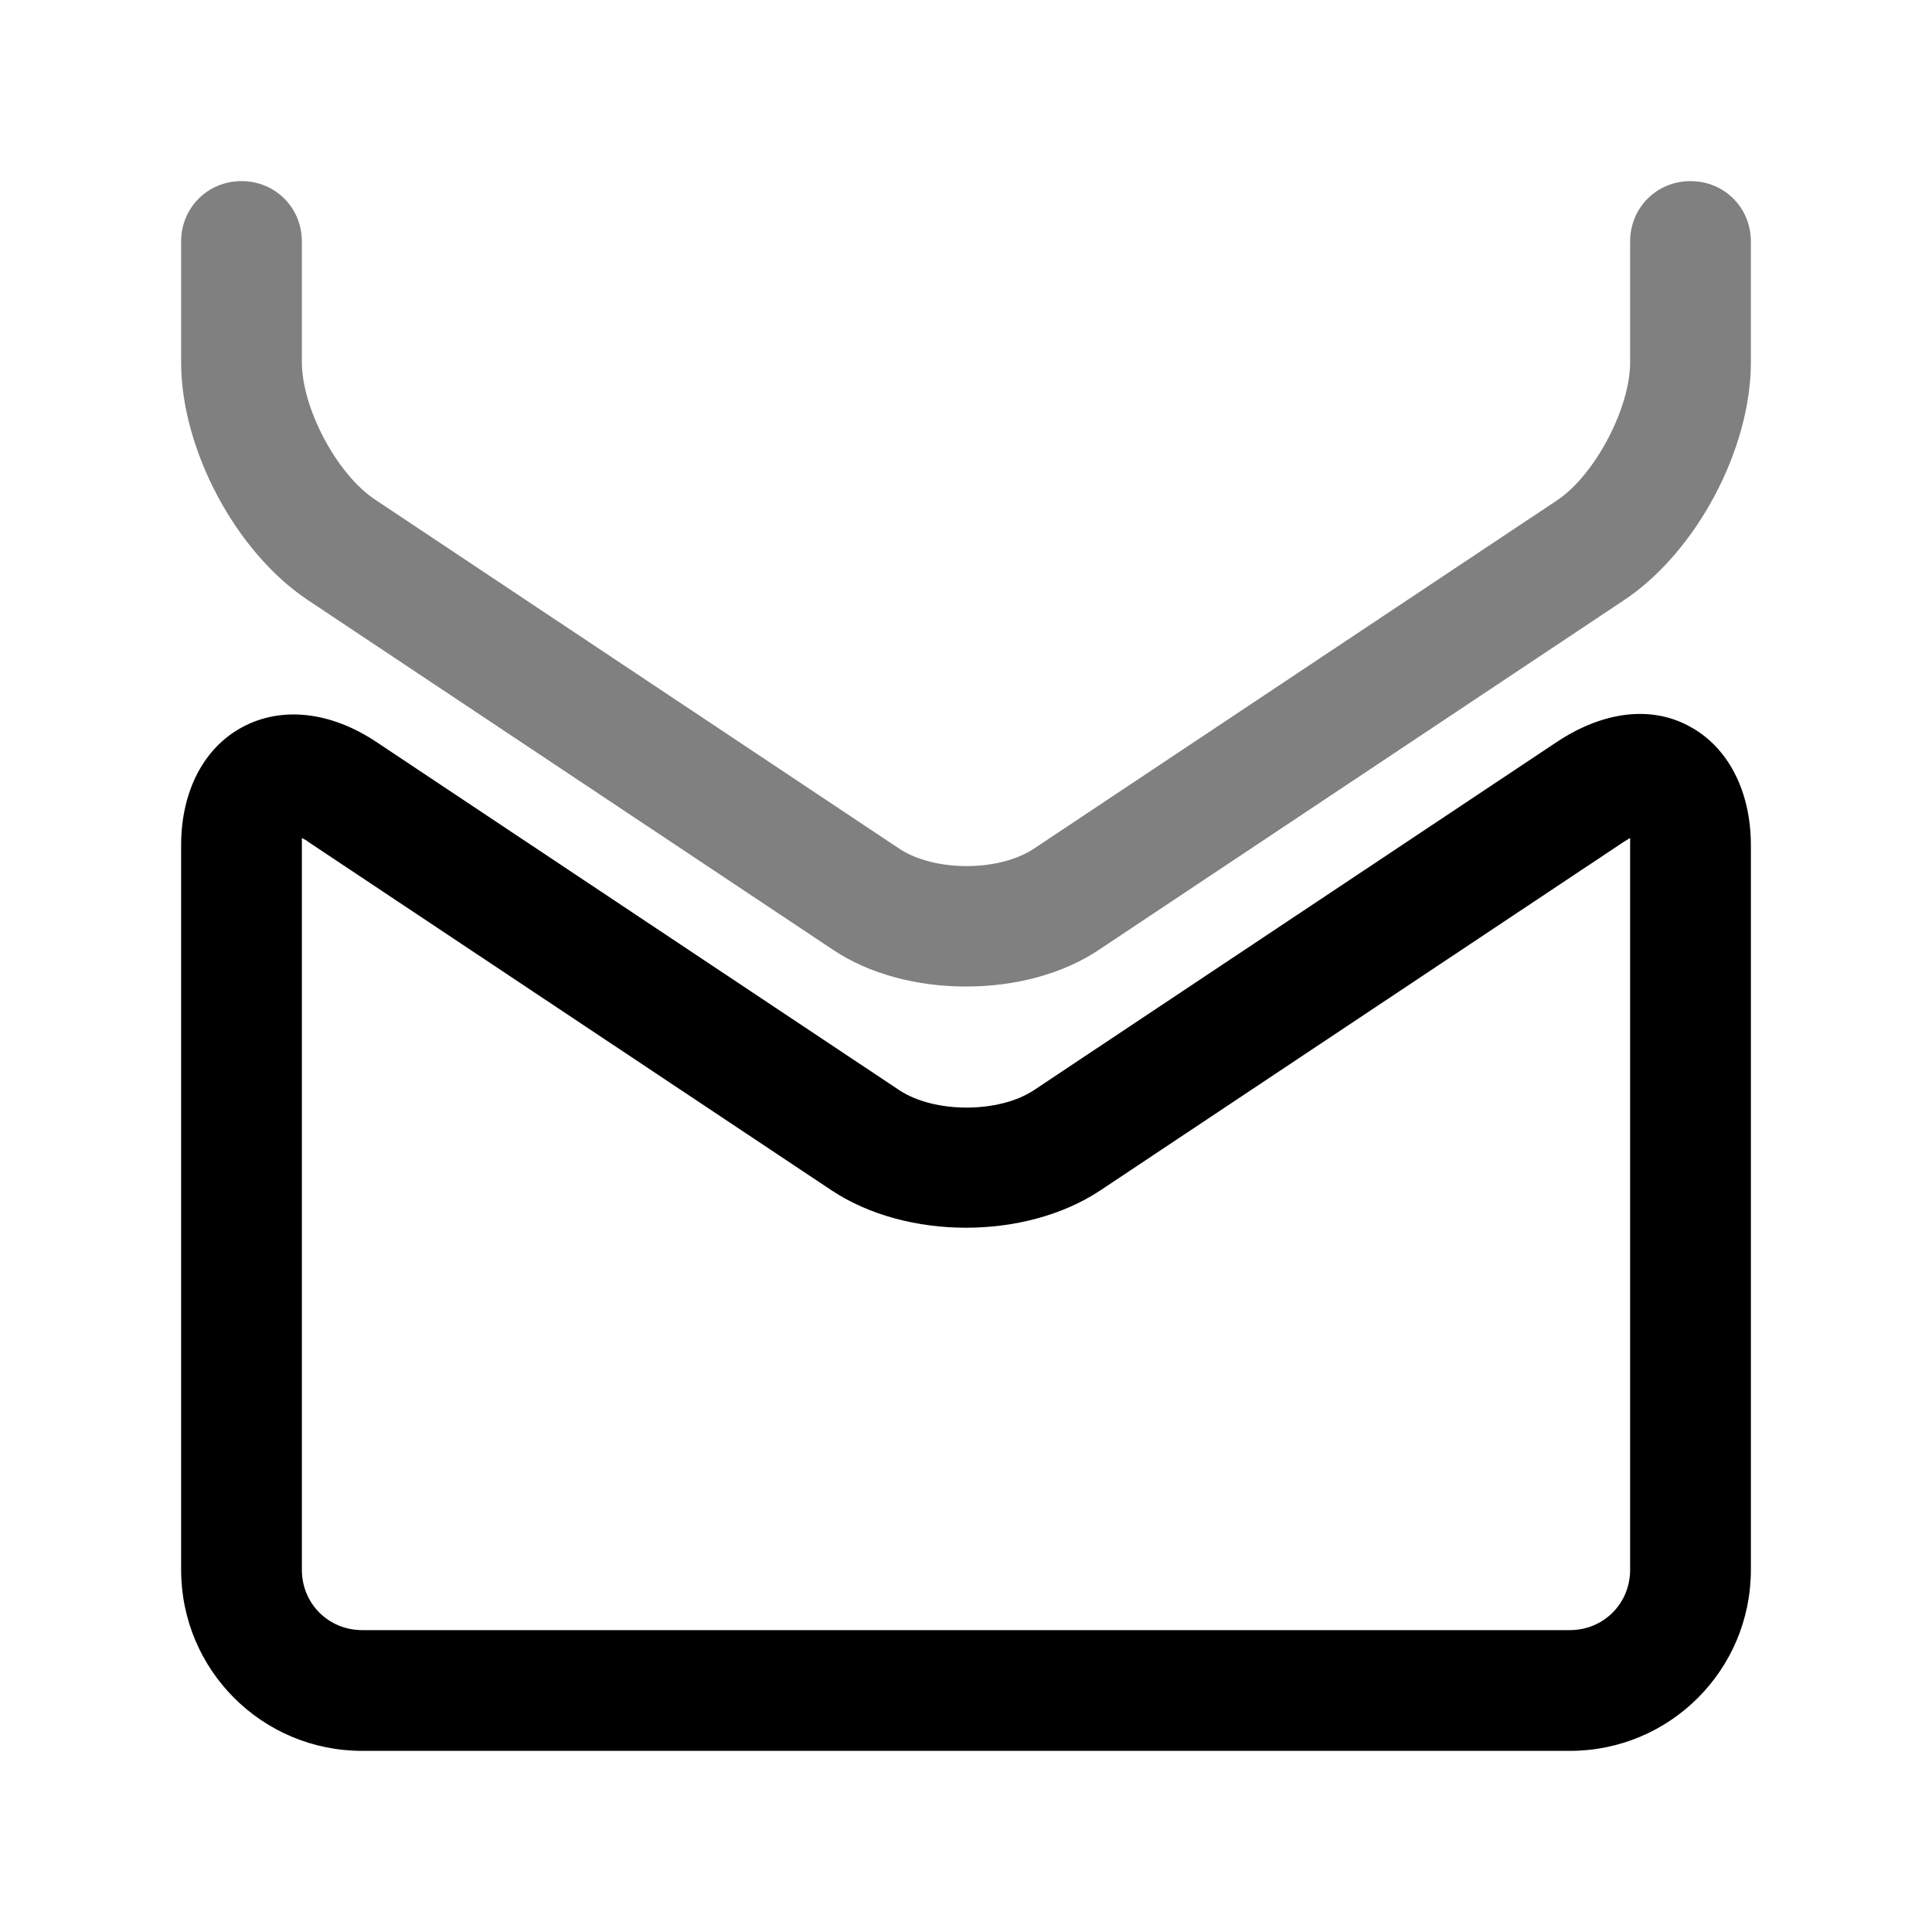
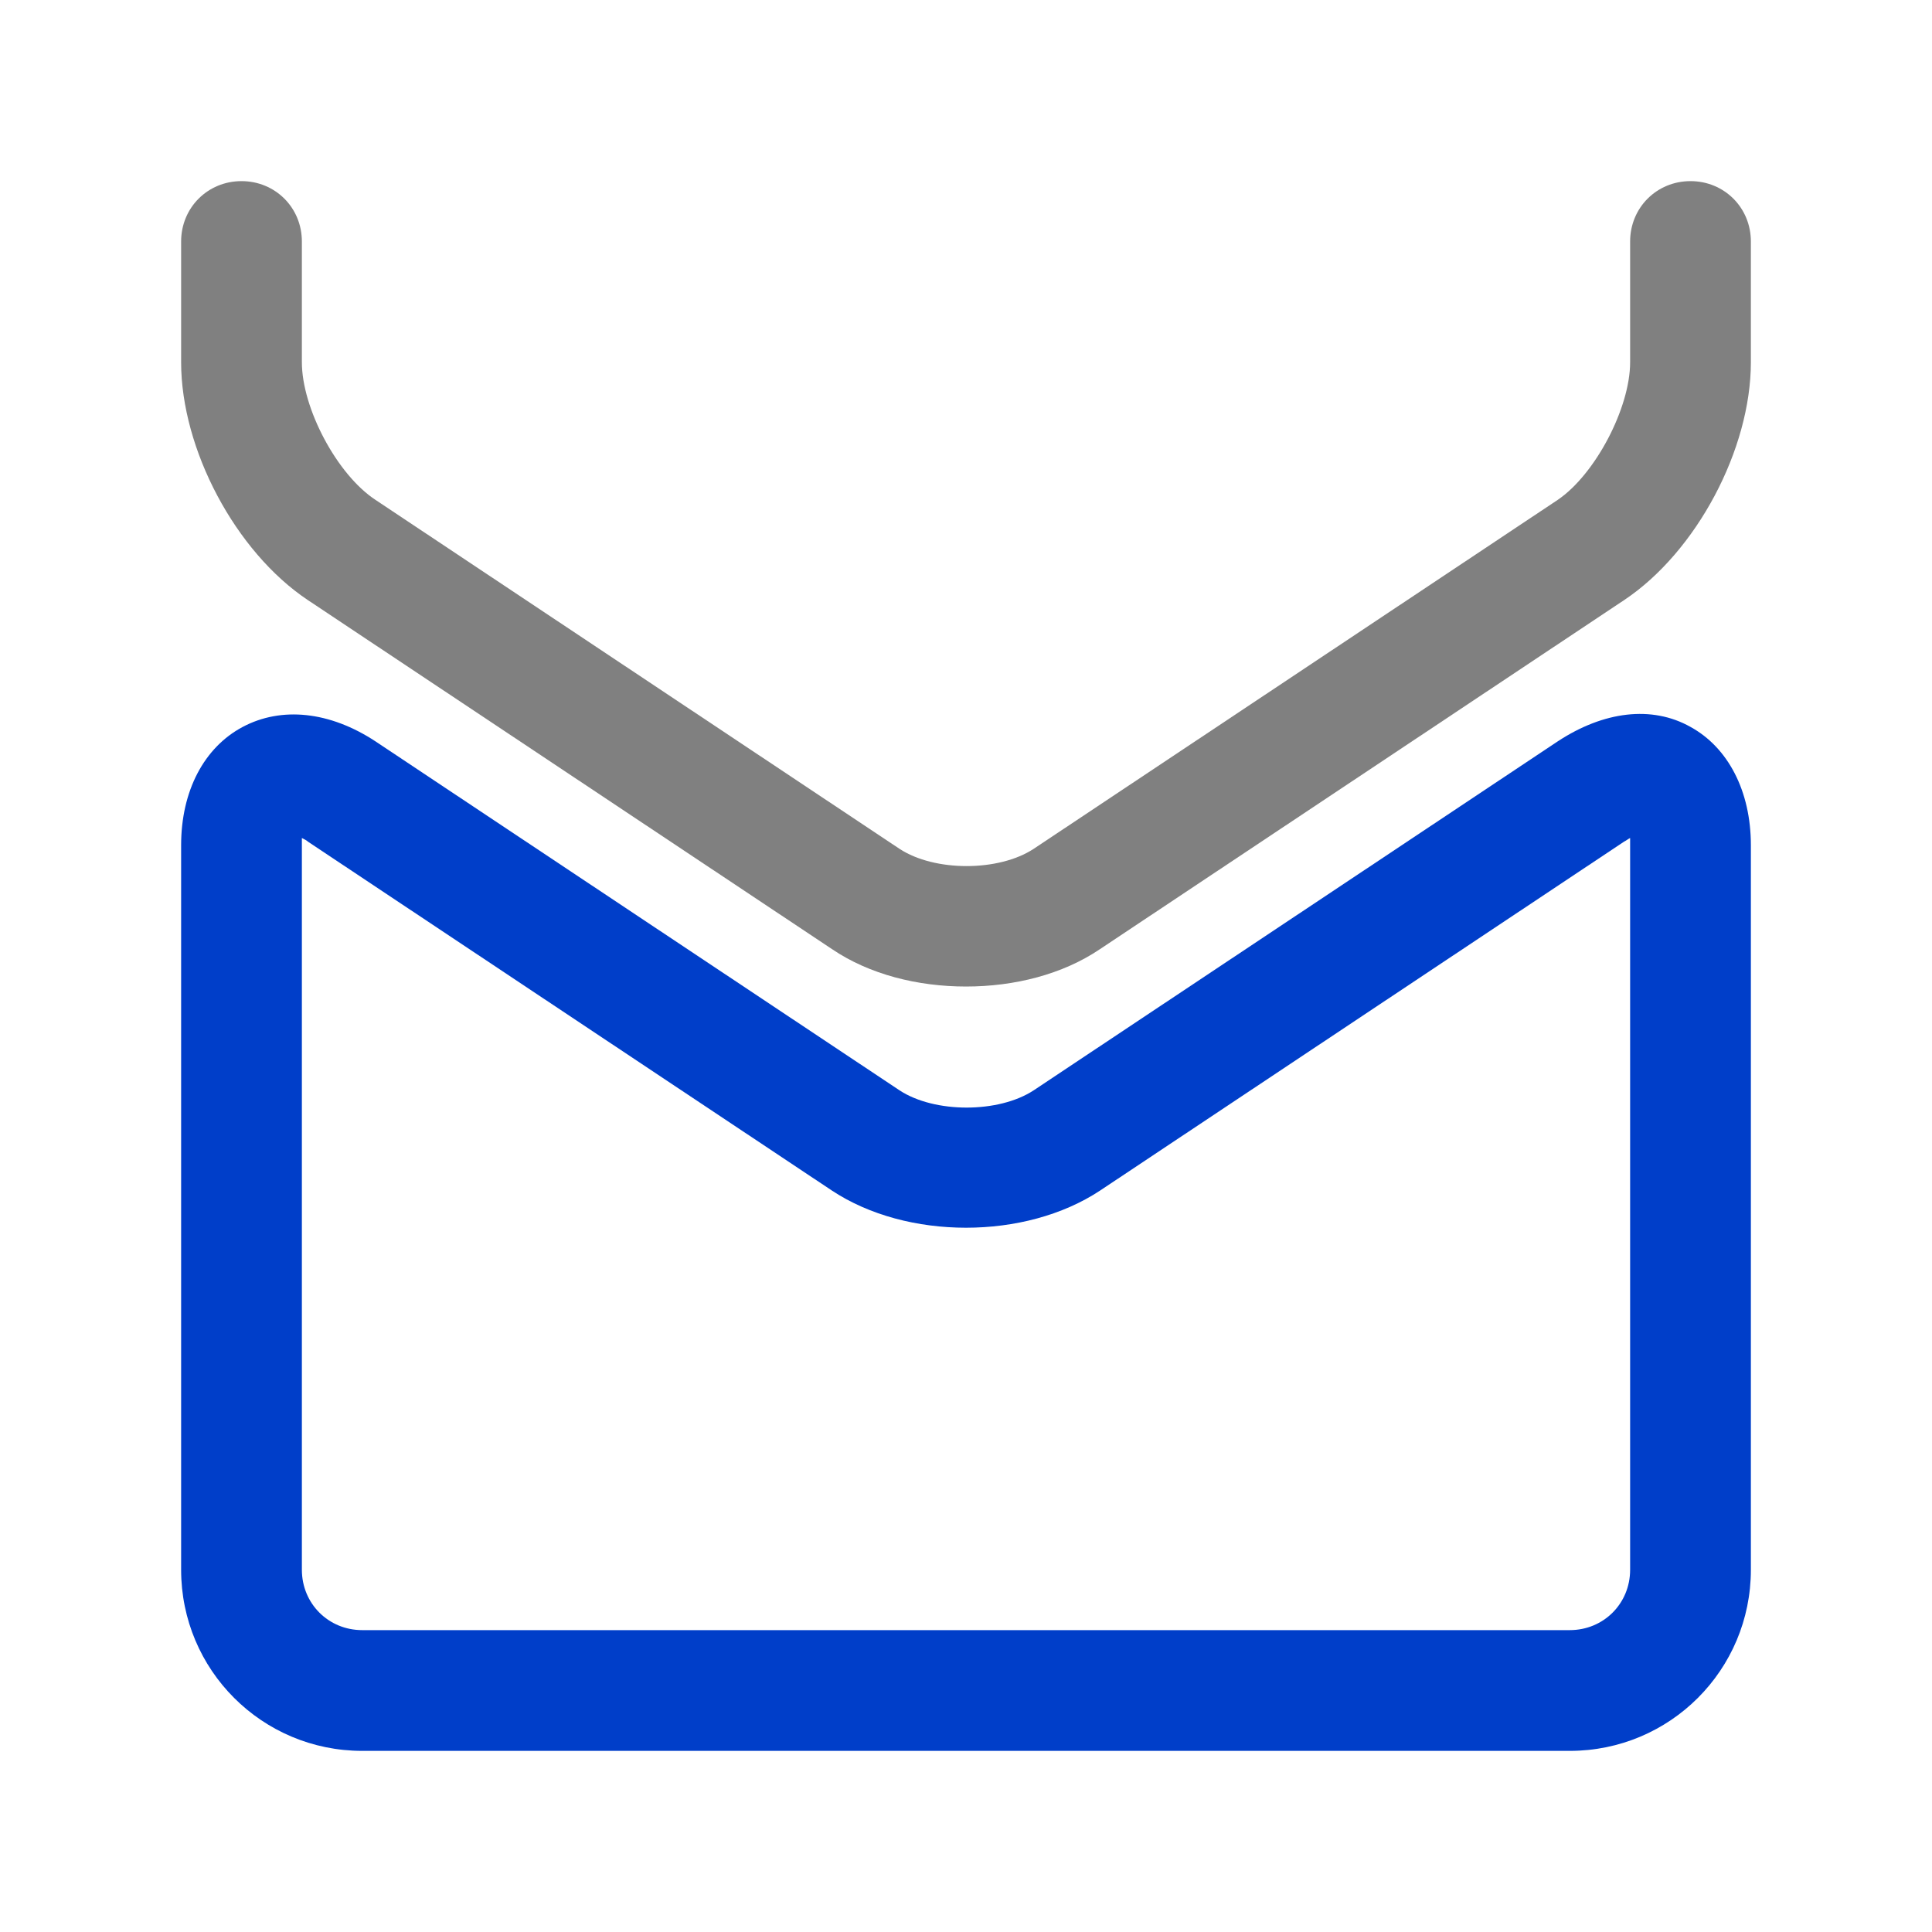
<svg xmlns="http://www.w3.org/2000/svg" version="1.0" id="Layer_1" x="0px" y="0px" viewBox="0 0 16 16" enable-background="new 0 0 16 16" xml:space="preserve">
  <g id="support_x5F_enfocer">
    <g>
      <path fill="#808080" d="M8,8.17c-0.4,0-0.8-0.1-1.11-0.31L2.55,4.97C1.95,4.57,1.5,3.72,1.5,3V2c0-0.28,0.22-0.5,0.5-0.5    S2.5,1.72,2.5,2v1c0,0.38,0.29,0.93,0.61,1.14l4.34,2.89c0.29,0.19,0.82,0.19,1.11,0l4.34-2.89C13.21,3.93,13.5,3.38,13.5,3V2    c0-0.28,0.22-0.5,0.5-0.5s0.5,0.22,0.5,0.5v1c0,0.72-0.45,1.57-1.05,1.97L9.11,7.86C8.8,8.07,8.4,8.17,8,8.17z" />
    </g>
    <g>
-       <path fill="##003ec9" d="M13,14.5H3c-0.83,0-1.5-0.67-1.5-1.5V7c0-0.45,0.19-0.81,0.51-0.98c0.32-0.17,0.72-0.13,1.1,0.12    l4.34,2.89c0.29,0.19,0.82,0.19,1.11,0l4.34-2.89c0.38-0.25,0.78-0.3,1.1-0.12C14.31,6.19,14.5,6.55,14.5,7v6    C14.5,13.83,13.83,14.5,13,14.5z M2.5,6.94c0,0.02,0,0.04,0,0.06v6c0,0.28,0.22,0.5,0.5,0.5h10c0.28,0,0.5-0.22,0.5-0.5V7    c0-0.02,0-0.04,0-0.06c-0.02,0.01-0.03,0.02-0.05,0.03L9.11,9.86c-0.62,0.41-1.6,0.41-2.22,0L2.55,6.97    C2.54,6.96,2.52,6.95,2.5,6.94z M8.83,9.45L8.83,9.45L8.83,9.45z" />
+       <path fill="#003ec9" d="M13,14.5H3c-0.83,0-1.5-0.67-1.5-1.5V7c0-0.45,0.19-0.81,0.51-0.98c0.32-0.17,0.72-0.13,1.1,0.12    l4.34,2.89c0.29,0.19,0.82,0.19,1.11,0l4.34-2.89c0.38-0.25,0.78-0.3,1.1-0.12C14.31,6.19,14.5,6.55,14.5,7v6    C14.5,13.83,13.83,14.5,13,14.5z M2.5,6.94c0,0.02,0,0.04,0,0.06v6c0,0.28,0.22,0.5,0.5,0.5h10c0.28,0,0.5-0.22,0.5-0.5V7    c0-0.02,0-0.04,0-0.06c-0.02,0.01-0.03,0.02-0.05,0.03L9.11,9.86c-0.62,0.41-1.6,0.41-2.22,0L2.55,6.97    C2.54,6.96,2.52,6.95,2.5,6.94z M8.83,9.45L8.83,9.45L8.83,9.45z" />
    </g>
  </g>
</svg>
